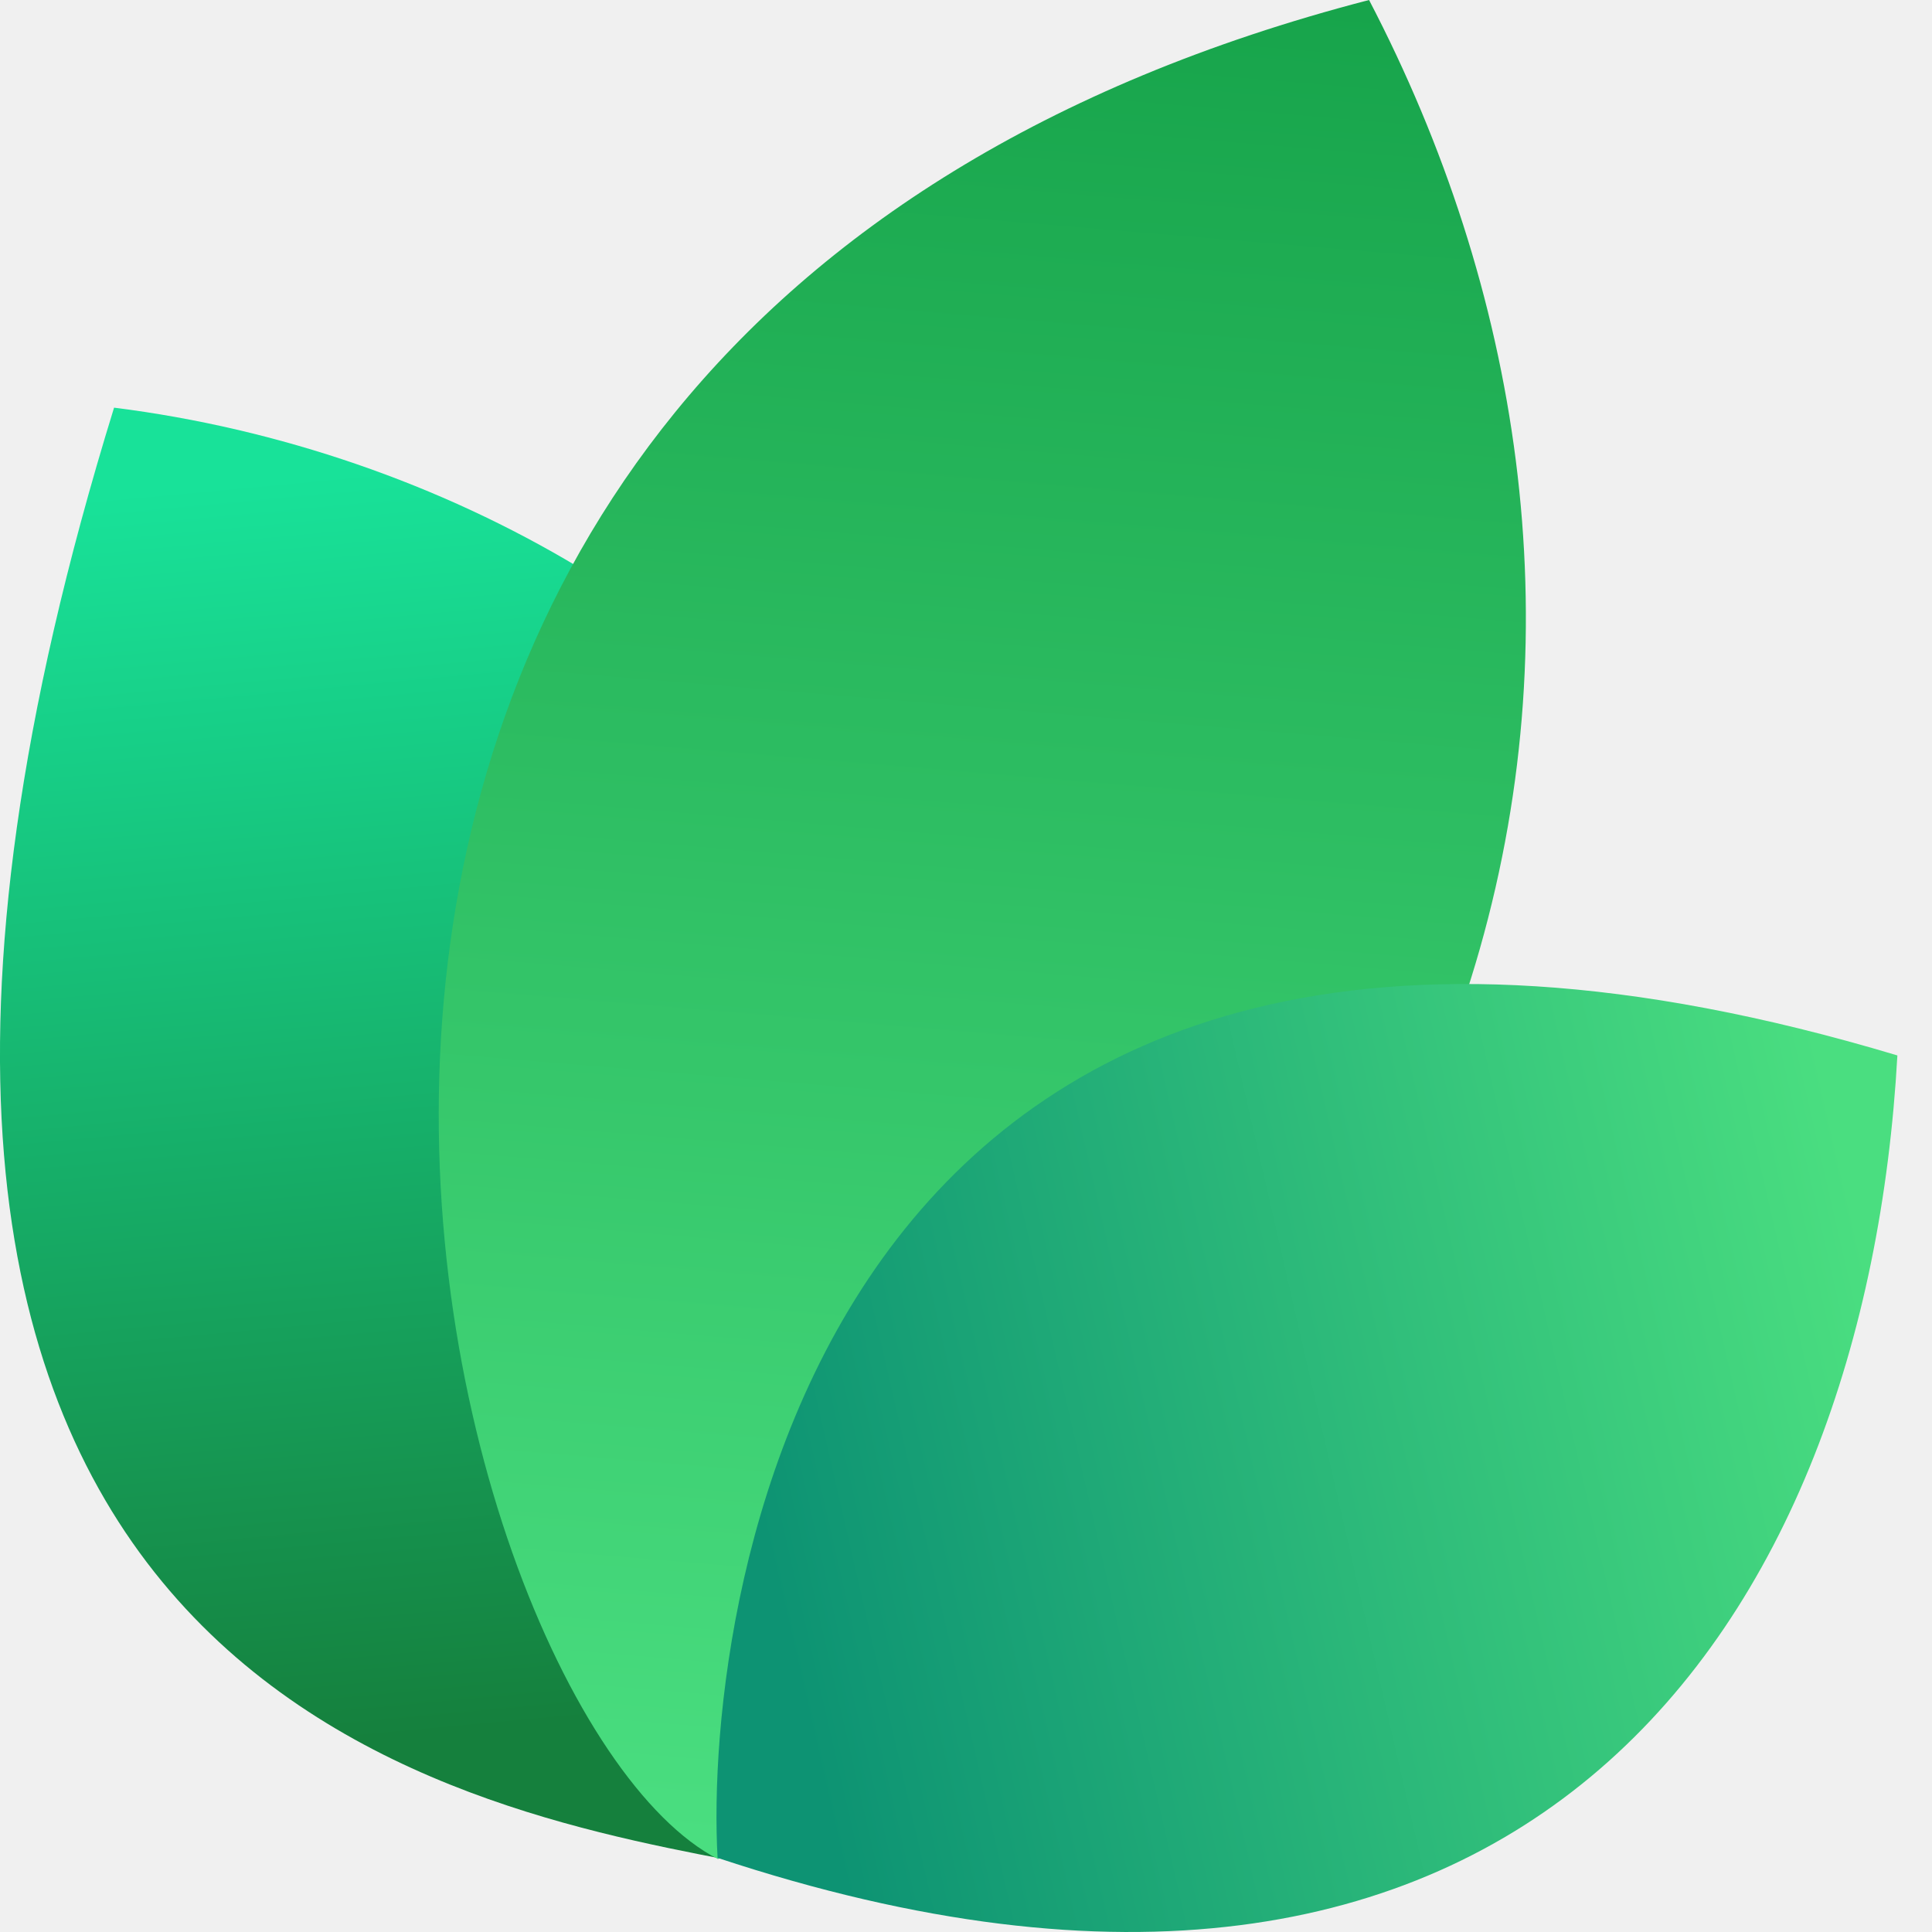
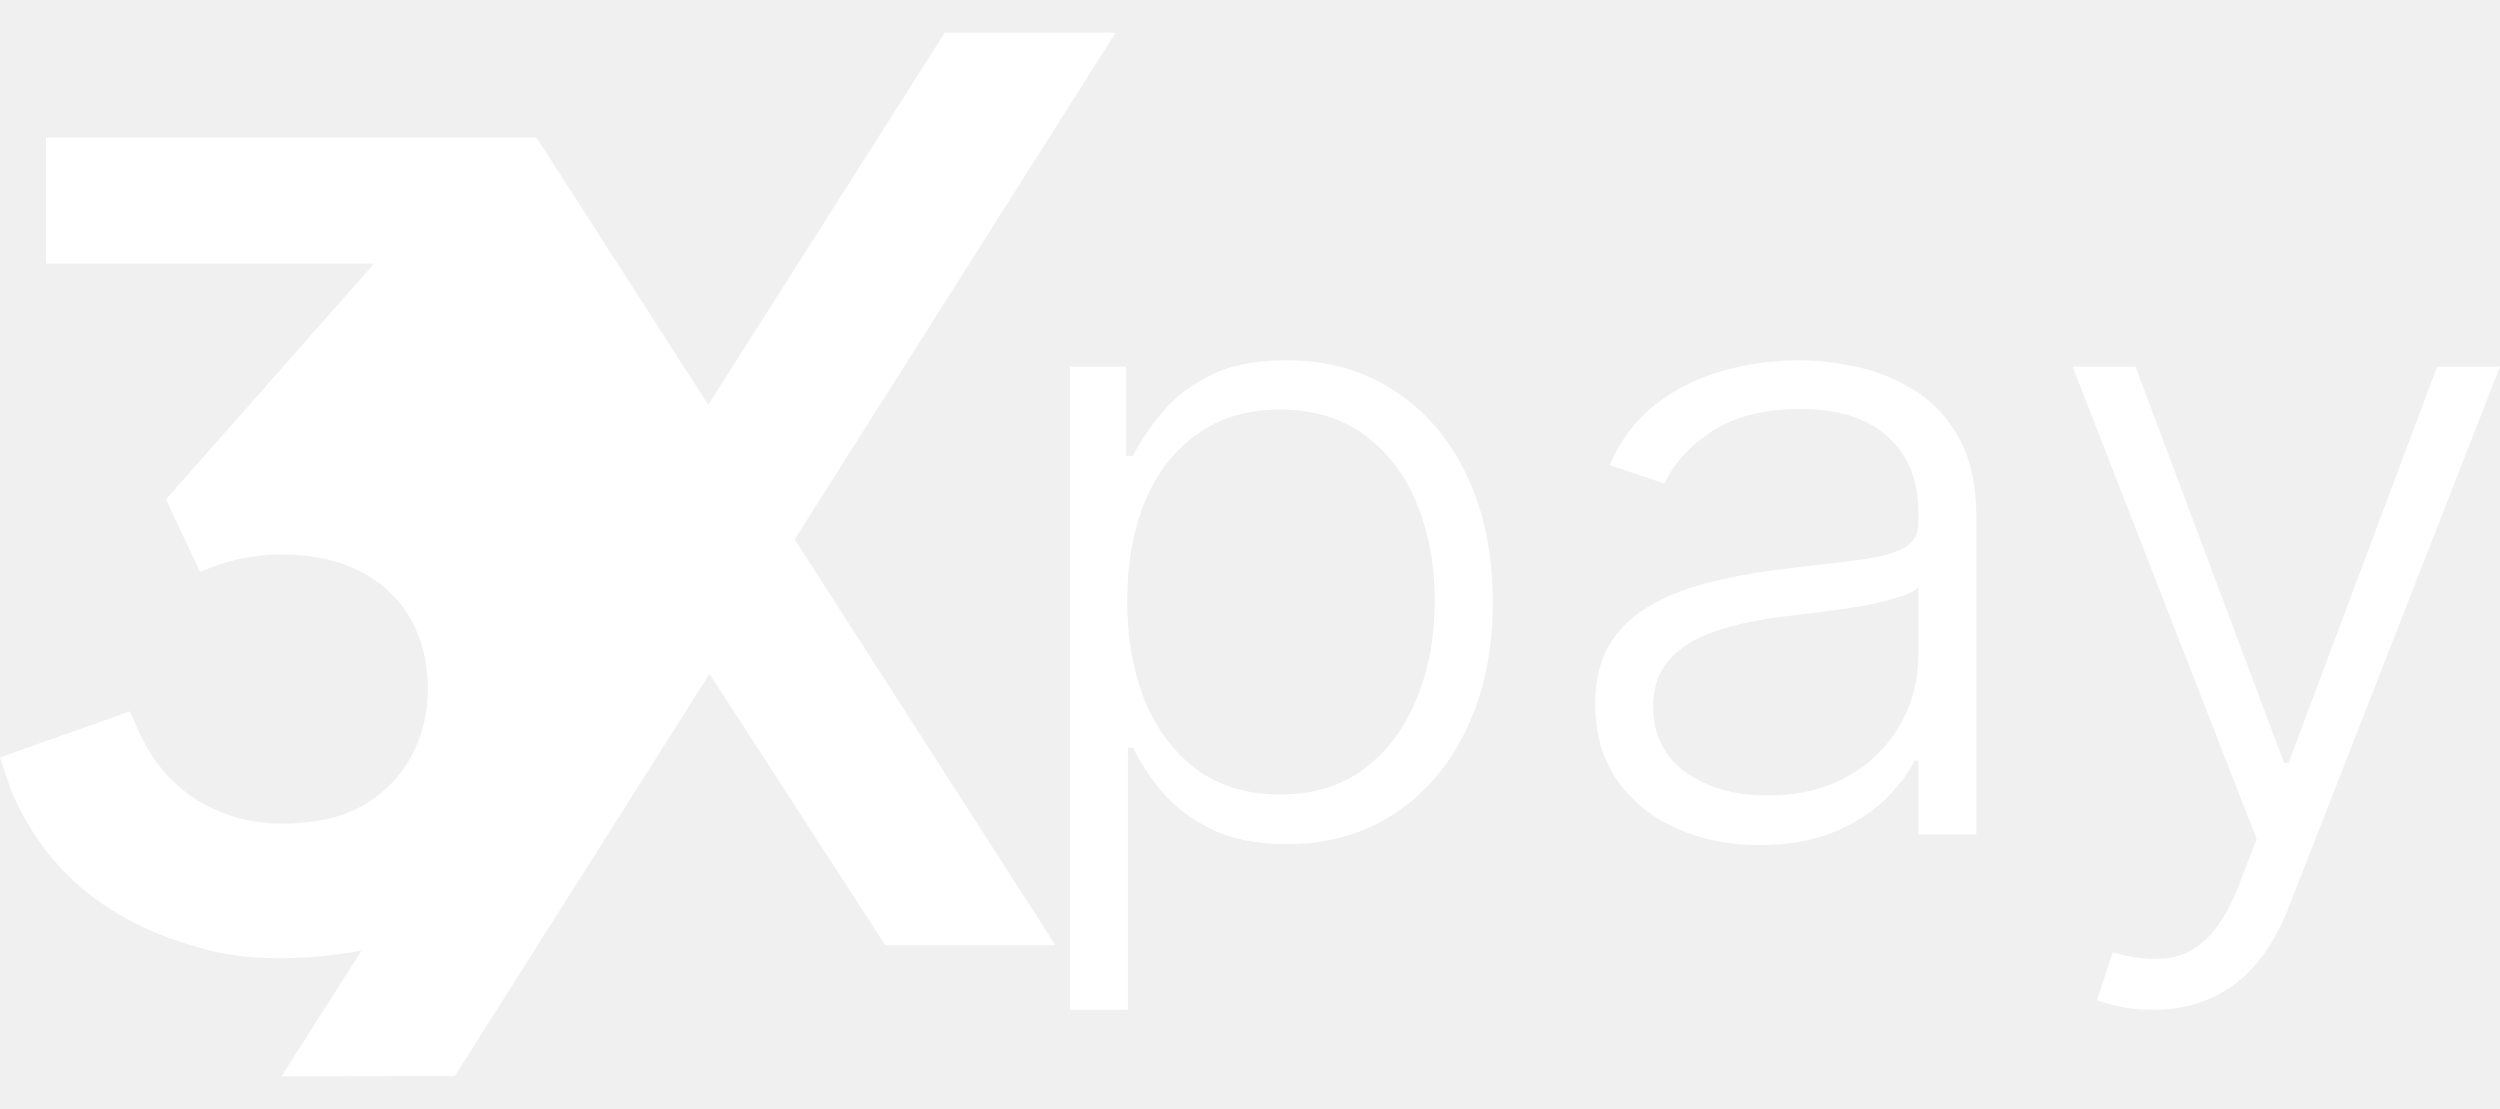
- <svg xmlns="http://www.w3.org/2000/svg" width="24" height="24" viewBox="0 0 24 24" fill="none">
-   <path d="M9.061 23.108C5.268 22.377 -3.391 20.627 1.417 5.064C9.634 6.099 16.973 14.064 9.061 23.108Z" fill="url(#paint0_linear_17557_2021)" />
-   <path d="M8.919 23.094C5.276 21.222 0.784 4.209 17.007 0C20.757 7.193 19.621 16.545 8.919 23.094Z" fill="url(#paint1_linear_17557_2021)" />
-   <path d="M8.914 23.079C8.735 19.882 10.159 9.085 23.57 13.111C23.181 20.123 18.984 26.418 8.914 23.079Z" fill="url(#paint2_linear_17557_2021)" />
-   <defs>
-     <linearGradient id="paint0_linear_17557_2021" x1="3.776" y1="5.916" x2="5.232" y2="21.559" gradientUnits="userSpaceOnUse">
-       <stop stop-color="#18E299" />
-       <stop offset="1" stop-color="#15803D" />
-     </linearGradient>
-     <linearGradient id="paint1_linear_17557_2021" x1="12.171" y1="-0.718" x2="10.19" y2="22.983" gradientUnits="userSpaceOnUse">
-       <stop stop-color="#16A34A" />
-       <stop offset="1" stop-color="#4ADE80" />
-     </linearGradient>
-     <linearGradient id="paint2_linear_17557_2021" x1="23.133" y1="15.353" x2="9.338" y2="18.52" gradientUnits="userSpaceOnUse">
-       <stop stop-color="#4ADE80" />
-       <stop offset="1" stop-color="#0D9373" />
-     </linearGradient>
-   </defs>
+ <svg xmlns="http://www.w3.org/2000/svg" width="458" height="203" viewBox="0 0 458 203" fill="none">
+   <path d="M196 185V67.172H206.325V83.518H207.578C208.851 80.952 210.602 78.33 212.83 75.652C215.058 72.937 218.002 70.649 221.663 68.79C225.363 66.93 230.018 66 235.628 66C243.188 66 249.793 67.86 255.442 71.579C261.132 75.261 265.548 80.431 268.692 87.089C271.875 93.709 273.466 101.427 273.466 110.241C273.466 119.093 271.875 126.848 268.692 133.506C265.548 140.163 261.132 145.352 255.442 149.071C249.793 152.791 243.228 154.65 235.748 154.65C230.217 154.65 225.582 153.72 221.842 151.861C218.142 150.001 215.138 147.714 212.83 144.999C210.562 142.246 208.812 139.568 207.578 136.965H206.623V185H196ZM206.504 110.074C206.504 116.992 207.598 123.129 209.786 128.485C212.014 133.803 215.197 137.988 219.335 141.038C223.513 144.05 228.566 145.556 234.494 145.556C240.582 145.556 245.714 143.994 249.892 140.87C254.109 137.709 257.312 133.45 259.501 128.094C261.729 122.738 262.843 116.732 262.843 110.074C262.843 103.491 261.749 97.558 259.56 92.277C257.412 86.996 254.229 82.811 250.011 79.724C245.794 76.6 240.622 75.038 234.494 75.038C228.526 75.038 223.453 76.544 219.276 79.557C215.098 82.532 211.915 86.661 209.727 91.942C207.578 97.187 206.504 103.231 206.504 110.074Z" fill="white" />
+   <path d="M322.375 154.818C316.844 154.818 311.791 153.813 307.216 151.805C302.64 149.759 299 146.821 296.294 142.99C293.589 139.122 292.236 134.436 292.236 128.931C292.236 124.691 293.091 121.12 294.802 118.219C296.513 115.318 298.94 112.938 302.083 111.078C305.226 109.219 308.946 107.749 313.244 106.671C317.541 105.592 322.275 104.755 327.448 104.16C332.58 103.565 336.917 103.045 340.458 102.598C344.039 102.152 346.764 101.445 348.634 100.478C350.504 99.511 351.439 97.949 351.439 95.792V93.783C351.439 87.944 349.569 83.351 345.829 80.003C342.129 76.619 336.798 74.926 329.835 74.926C323.23 74.926 317.839 76.284 313.661 78.999C309.523 81.714 306.619 84.913 304.948 88.595L294.862 85.192C296.931 80.505 299.795 76.767 303.456 73.978C307.116 71.151 311.214 69.124 315.75 67.897C320.286 66.632 324.881 66 329.536 66C333.038 66 336.678 66.428 340.458 67.283C344.278 68.139 347.819 69.626 351.081 71.746C354.344 73.829 356.99 76.749 359.019 80.505C361.048 84.225 362.063 88.948 362.063 94.676V152.865H351.439V139.308H350.783C349.51 141.837 347.62 144.292 345.113 146.672C342.607 149.053 339.463 151.005 335.684 152.53C331.904 154.055 327.468 154.818 322.375 154.818ZM323.807 145.724C329.457 145.724 334.351 144.552 338.489 142.209C342.627 139.866 345.81 136.76 348.038 132.892C350.305 128.987 351.439 124.691 351.439 120.005V107.619C350.644 108.326 349.311 108.958 347.441 109.516C345.611 110.074 343.482 110.576 341.055 111.022C338.668 111.432 336.28 111.785 333.893 112.083C331.506 112.38 329.357 112.64 327.448 112.864C322.275 113.459 317.859 114.388 314.198 115.653C310.538 116.918 307.733 118.666 305.783 120.897C303.834 123.092 302.859 125.918 302.859 129.377C302.859 134.584 304.848 138.62 308.827 141.484C312.806 144.311 317.799 145.724 323.807 145.724Z" fill="white" />
+   <path d="M394.44 185C392.331 185 390.361 184.814 388.531 184.442C386.701 184.07 385.249 183.661 384.174 183.215L387.039 174.456C390.66 175.497 393.883 175.869 396.708 175.572C399.532 175.311 402.039 174.121 404.227 172.001C406.416 169.918 408.365 166.719 410.076 162.405L413.418 153.702L379.698 67.172H391.217L418.431 139.754H419.267L446.482 67.172H458L419.207 166.422C417.576 170.55 415.567 173.991 413.18 176.743C410.792 179.533 408.027 181.597 404.884 182.936C401.78 184.312 398.299 185 394.44 185Z" fill="white" />
+   <path d="M204.37 6H173.073L129.751 74.164L98.31 25.23L8.431 25.209V48.296H68.538L30.394 91.492L36.632 104.727C36.632 104.727 36.892 104.632 38.026 104.211C38.026 104.211 38.031 104.211 38.035 104.211C43.569 101.965 49.351 101.222 55.276 101.743C67.947 102.855 77.251 110.566 78.298 123.932C79.345 137.311 71.166 148.331 58.321 150.36C50.011 151.672 42.079 150.725 34.968 145.812C30.02 142.397 26.815 137.619 24.617 132.116C24.617 132.111 24.612 132.102 24.612 132.102L23.809 130.322L0 138.753C0 138.753 1.616 143.905 2.454 145.777C9.491 161.476 22.206 170.064 38.387 174.112C44.963 175.758 51.714 175.767 58.442 175.237C61.062 175.033 66.235 174.147 66.235 174.147L51.566 197.174L83.328 197.122L129.977 123.454L162.183 173.152L193.354 173.161L145.585 98.807L204.37 6Z" fill="white" />
</svg>
